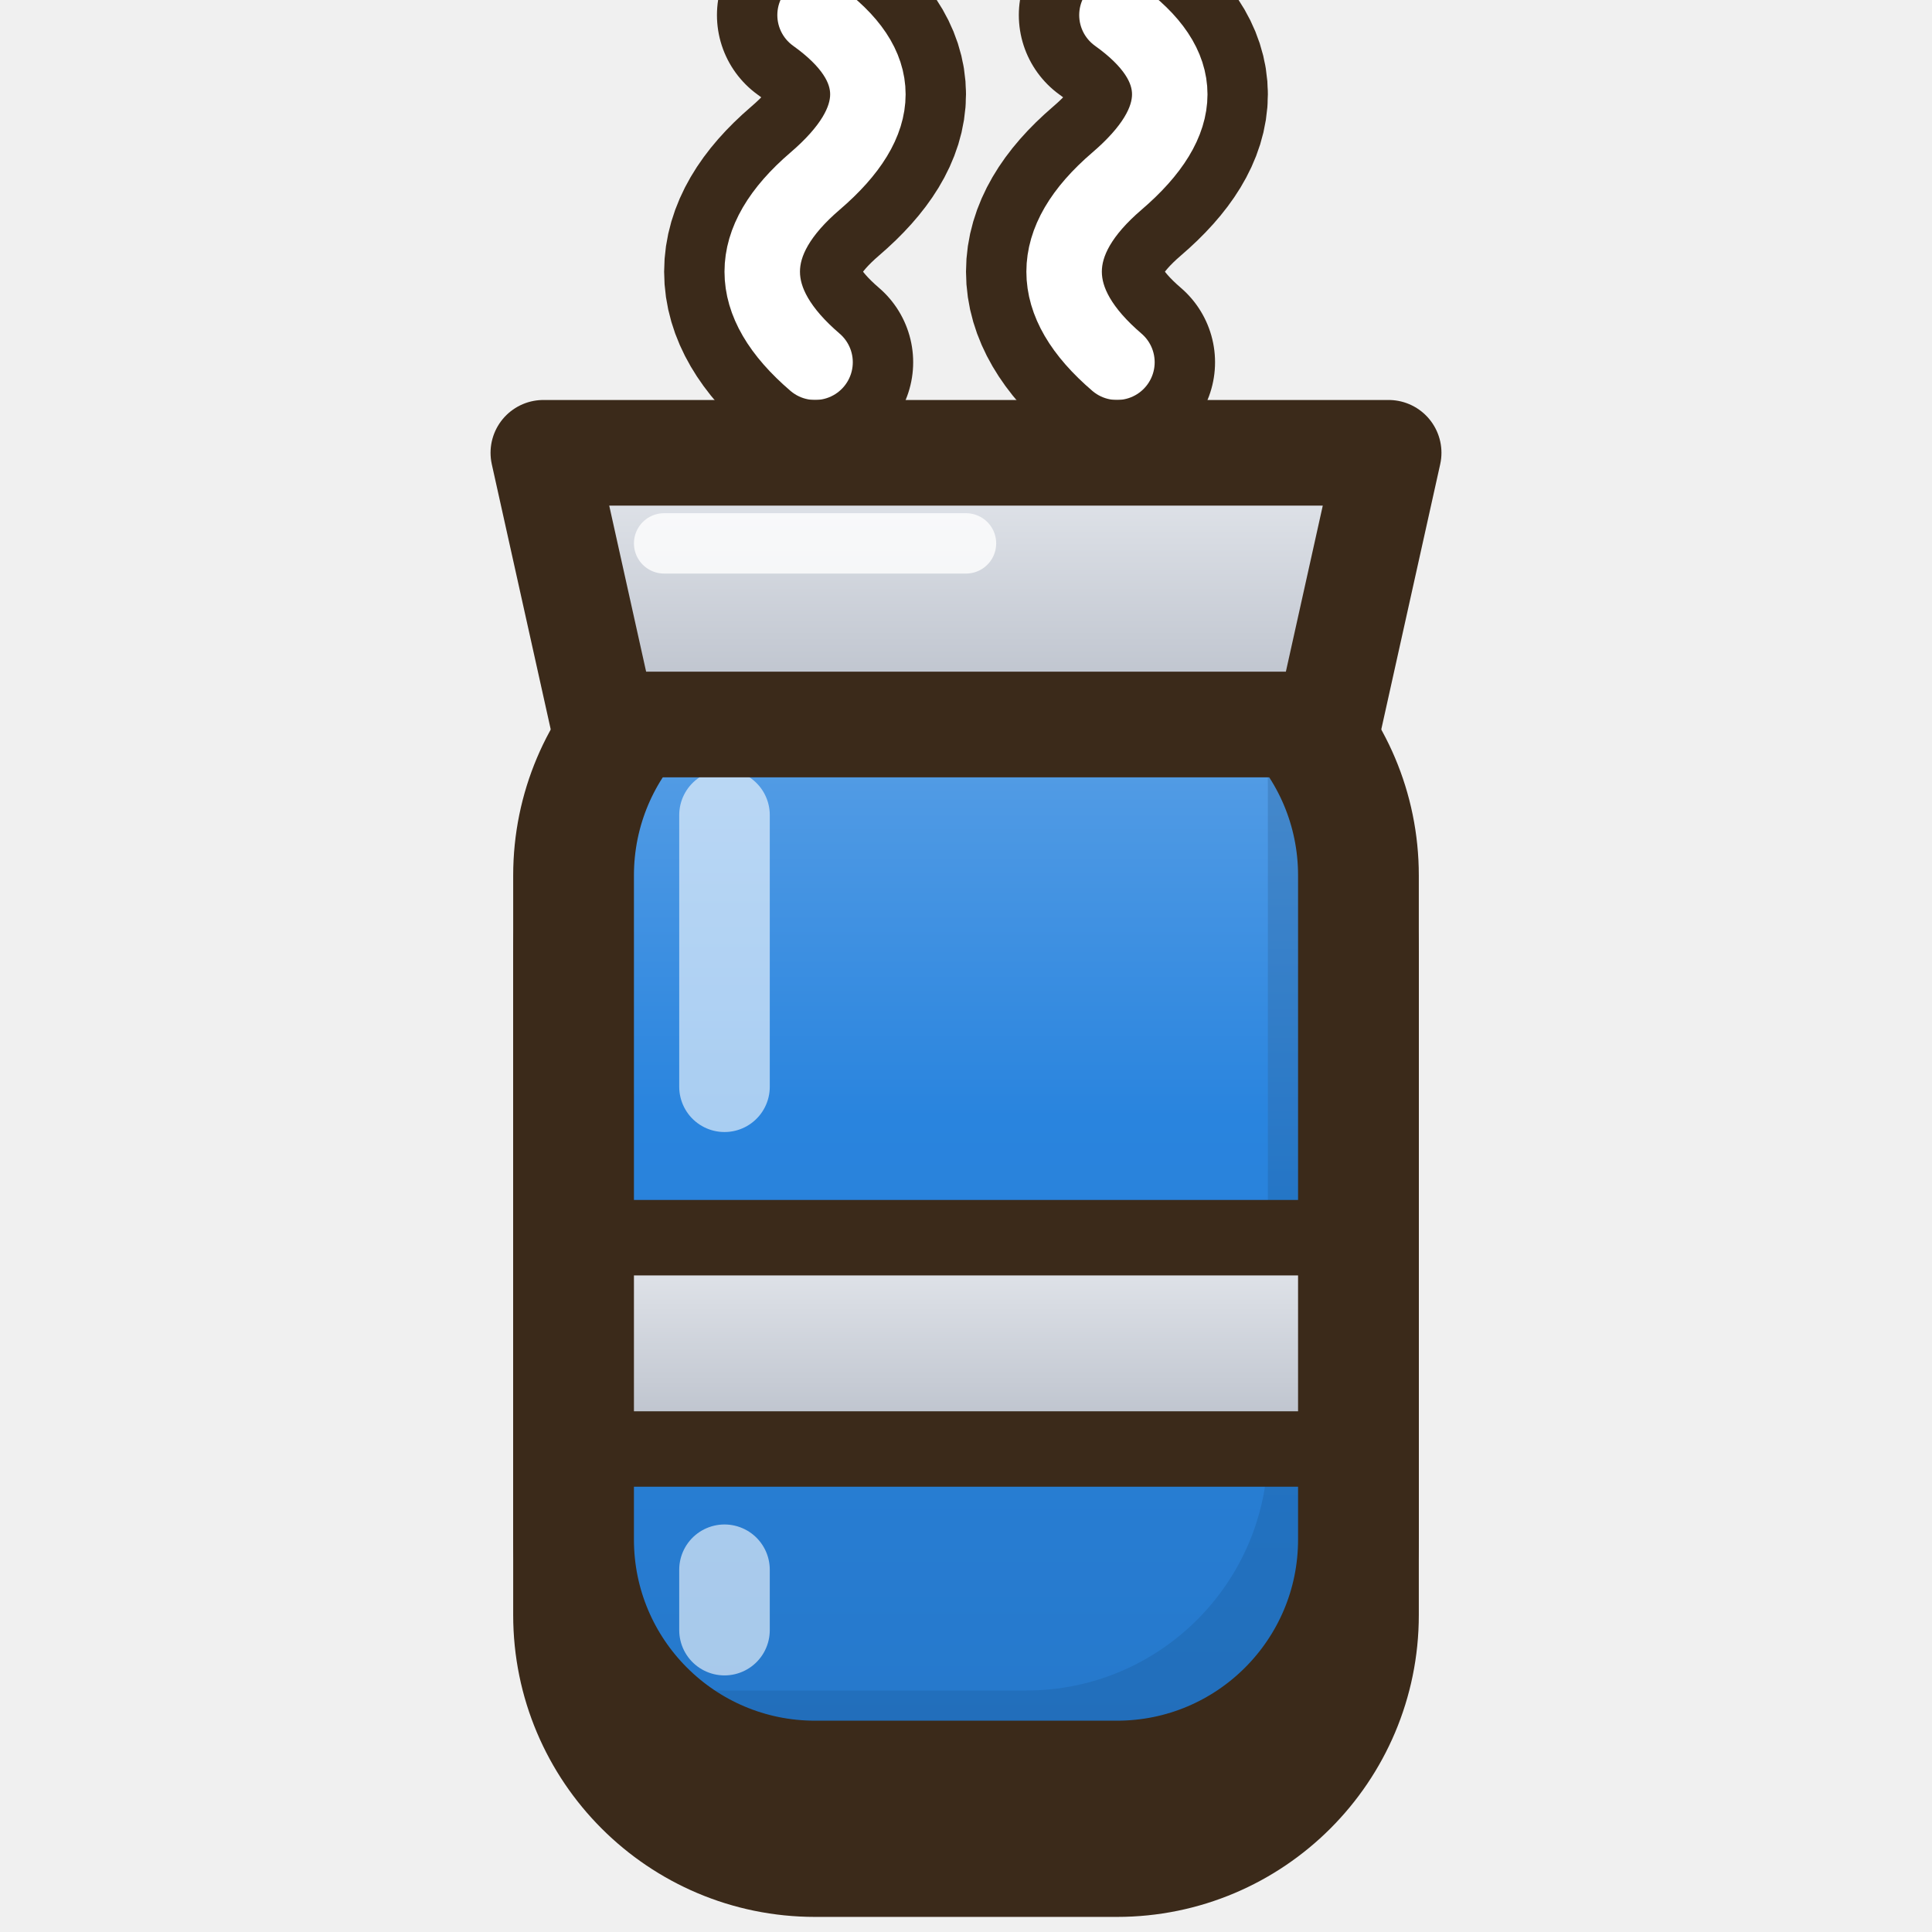
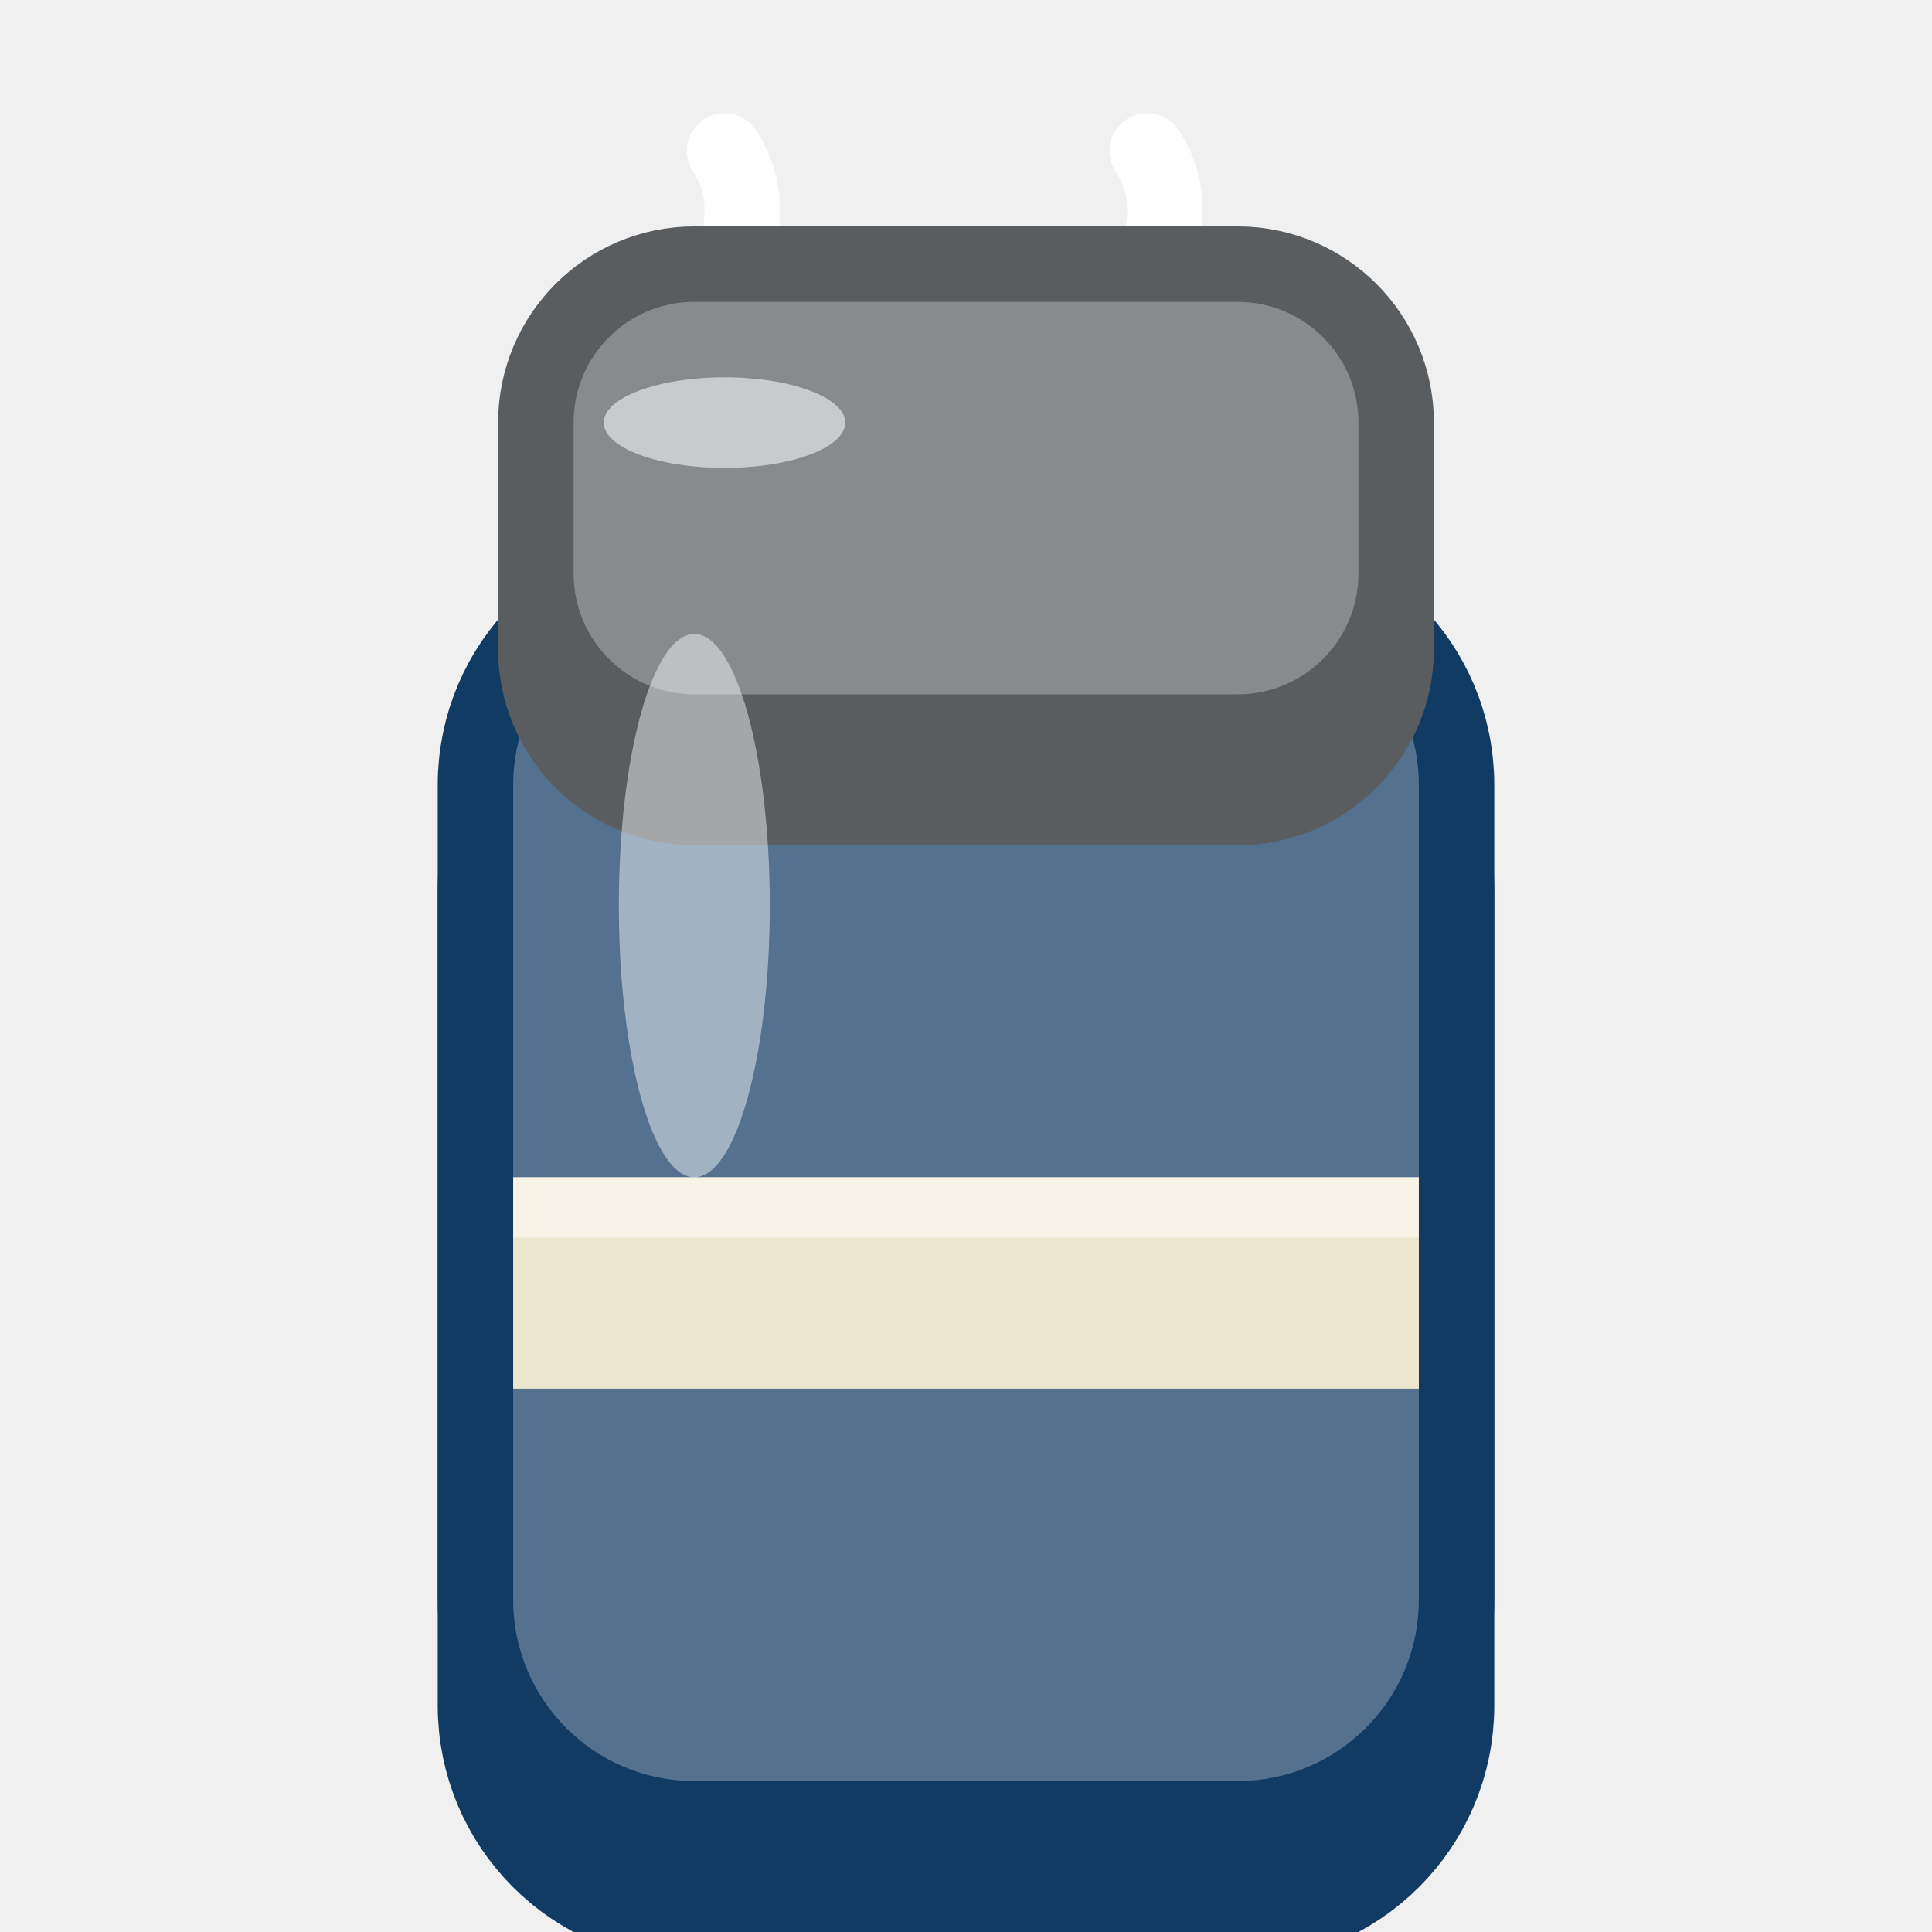
<svg xmlns="http://www.w3.org/2000/svg" viewBox="0 0 128 128" width="128" height="128">
  <defs>
-     <linearGradient id="b" x1="0" y1="0" x2="0" y2="1">
-       <stop offset="0" stop-color="#6DABE9" />
-       <stop offset=".5" stop-color="#2984DE" />
-       <stop offset="1" stop-color="#2679CC" />
+     <g id="s46">
+       <rect x="34" y="40" width="60" height="78" rx="12" />
+     </g>
+     <g id="s47">
+       <rect x="38" y="20" width="52" height="26" rx="8" />
+     </g>
+     <rect id="p48" x="34" y="40" width="60" height="78" rx="12" />
+     <clipPath id="cp48">
+       <use href="#p48" />
+     </clipPath>
+     <linearGradient id="gBl" x1="0" y1="0" x2="1" y2="0">
+       <stop offset="0" stop-color="#74AFEA" />
+       <stop offset=".4" stop-color="#2984DE" />
+       <stop offset="1" stop-color="#19528A" />
    </linearGradient>
-     <linearGradient id="m" x1="0" y1="0" x2="0" y2="1">
-       <stop offset="0" stop-color="#E6E9EE" />
-       <stop offset="1" stop-color="#B8BEC9" />
+     <rect id="p49" x="38" y="20" width="52" height="26" rx="8" />
+     <clipPath id="cp49">
+       <use href="#p49" />
+     </clipPath>
+     <linearGradient id="gStc" x1="0" y1="0" x2="1" y2="0">
+       <stop offset="0" stop-color="#DCDFE4" />
+       <stop offset=".4" stop-color="#C9CED5" />
+       <stop offset="1" stop-color="#7D8084" />
    </linearGradient>
-     <rect id="s" x="38" y="42" width="52" height="76" rx="16" />
-     <clipPath id="c">
-       <use href="#s" />
-     </clipPath>
  </defs>
-   <path d="M54 24Q47 18 54 12Q61 6 54 1M74 24Q67 18 74 12Q81 6 74 1" fill="none" stroke="#3B2A1A" stroke-width="13" stroke-linecap="round" />
-   <path d="M54 24Q47 18 54 12Q61 6 54 1M74 24Q67 18 74 12Q81 6 74 1" fill="none" stroke="#FFFFFF" stroke-width="5" stroke-linecap="round" />
-   <use href="#s" transform="translate(0 5)" fill="#3B2A1A" stroke="#3B2A1A" stroke-width="8" />
-   <use href="#s" fill="url(#b)" />
-   <g clip-path="url(#c)">
-     <use href="#s" fill="#1C5A97" fill-opacity=".35" />
-     <use href="#s" x="-6" y="-6" fill="url(#b)" />
-     <path d="M30 82H98V96H30Z" fill="url(#m)" stroke="#3B2A1A" stroke-width="5" />
+   <path d="M50 14C44 8 52 2 48 -4M78 14C72 8 80 2 76 -4" fill="none" stroke="#FFFFFF" stroke-opacity=".9" stroke-width="5" stroke-linecap="round" transform="translate(0 14)" />
+   <use href="#s46" fill="#123B64" stroke="#123B64" stroke-width="10" stroke-linejoin="round" stroke-linecap="round" transform="translate(0 7)" />
+   <use href="#s46" fill="#123B64" stroke="#123B64" stroke-width="10" stroke-linejoin="round" stroke-linecap="round" />
+   <use href="#p48" fill="url(#gp48)" />
+   <g clip-path="url(#cp48)">
+     <use href="#p48" fill="#FFFFFF" fill-opacity="0.28" />
+     <use href="#p48" fill="url(#gp48)" transform="translate(0 7)" />
  </g>
-   <path d="M48 54V72M48 104V108" stroke="#FFFFFF" stroke-opacity=".6" stroke-width="6" stroke-linecap="round" />
-   <use href="#s" fill="none" stroke="#3B2A1A" stroke-width="8" />
-   <path d="M36 30H92L88 48H40Z" fill="url(#m)" stroke="#3B2A1A" stroke-width="7" stroke-linejoin="round" />
-   <path d="M44 36H64" stroke="#FFFFFF" stroke-opacity=".8" stroke-width="4" stroke-linecap="round" />
+   <rect x="34" y="78" width="60" height="14" fill="#FFF4D6" fill-opacity=".9" />
+   <rect x="34" y="78" width="60" height="4" fill="#FFFFFF" fill-opacity=".5" />
+   <use href="#s47" fill="#5A5D60" stroke="#5A5D60" stroke-width="10" stroke-linejoin="round" stroke-linecap="round" transform="translate(0 5)" />
+   <use href="#s47" fill="#5A5D60" stroke="#5A5D60" stroke-width="10" stroke-linejoin="round" stroke-linecap="round" />
+   <use href="#p49" fill="url(#gp49)" />
+   <g clip-path="url(#cp49)">
+     <use href="#p49" fill="#FFFFFF" fill-opacity="0.28" />
+     <use href="#p49" fill="url(#gp49)" transform="translate(0 6)" />
+   </g>
+   <ellipse cx="46" cy="60" rx="5" ry="18" transform="rotate(0 46 60)" fill="#FFFFFF" fill-opacity="0.45" />
+   <ellipse cx="48" cy="28" rx="8" ry="3" transform="rotate(0 48 28)" fill="#FFFFFF" fill-opacity="0.55" />
</svg>
